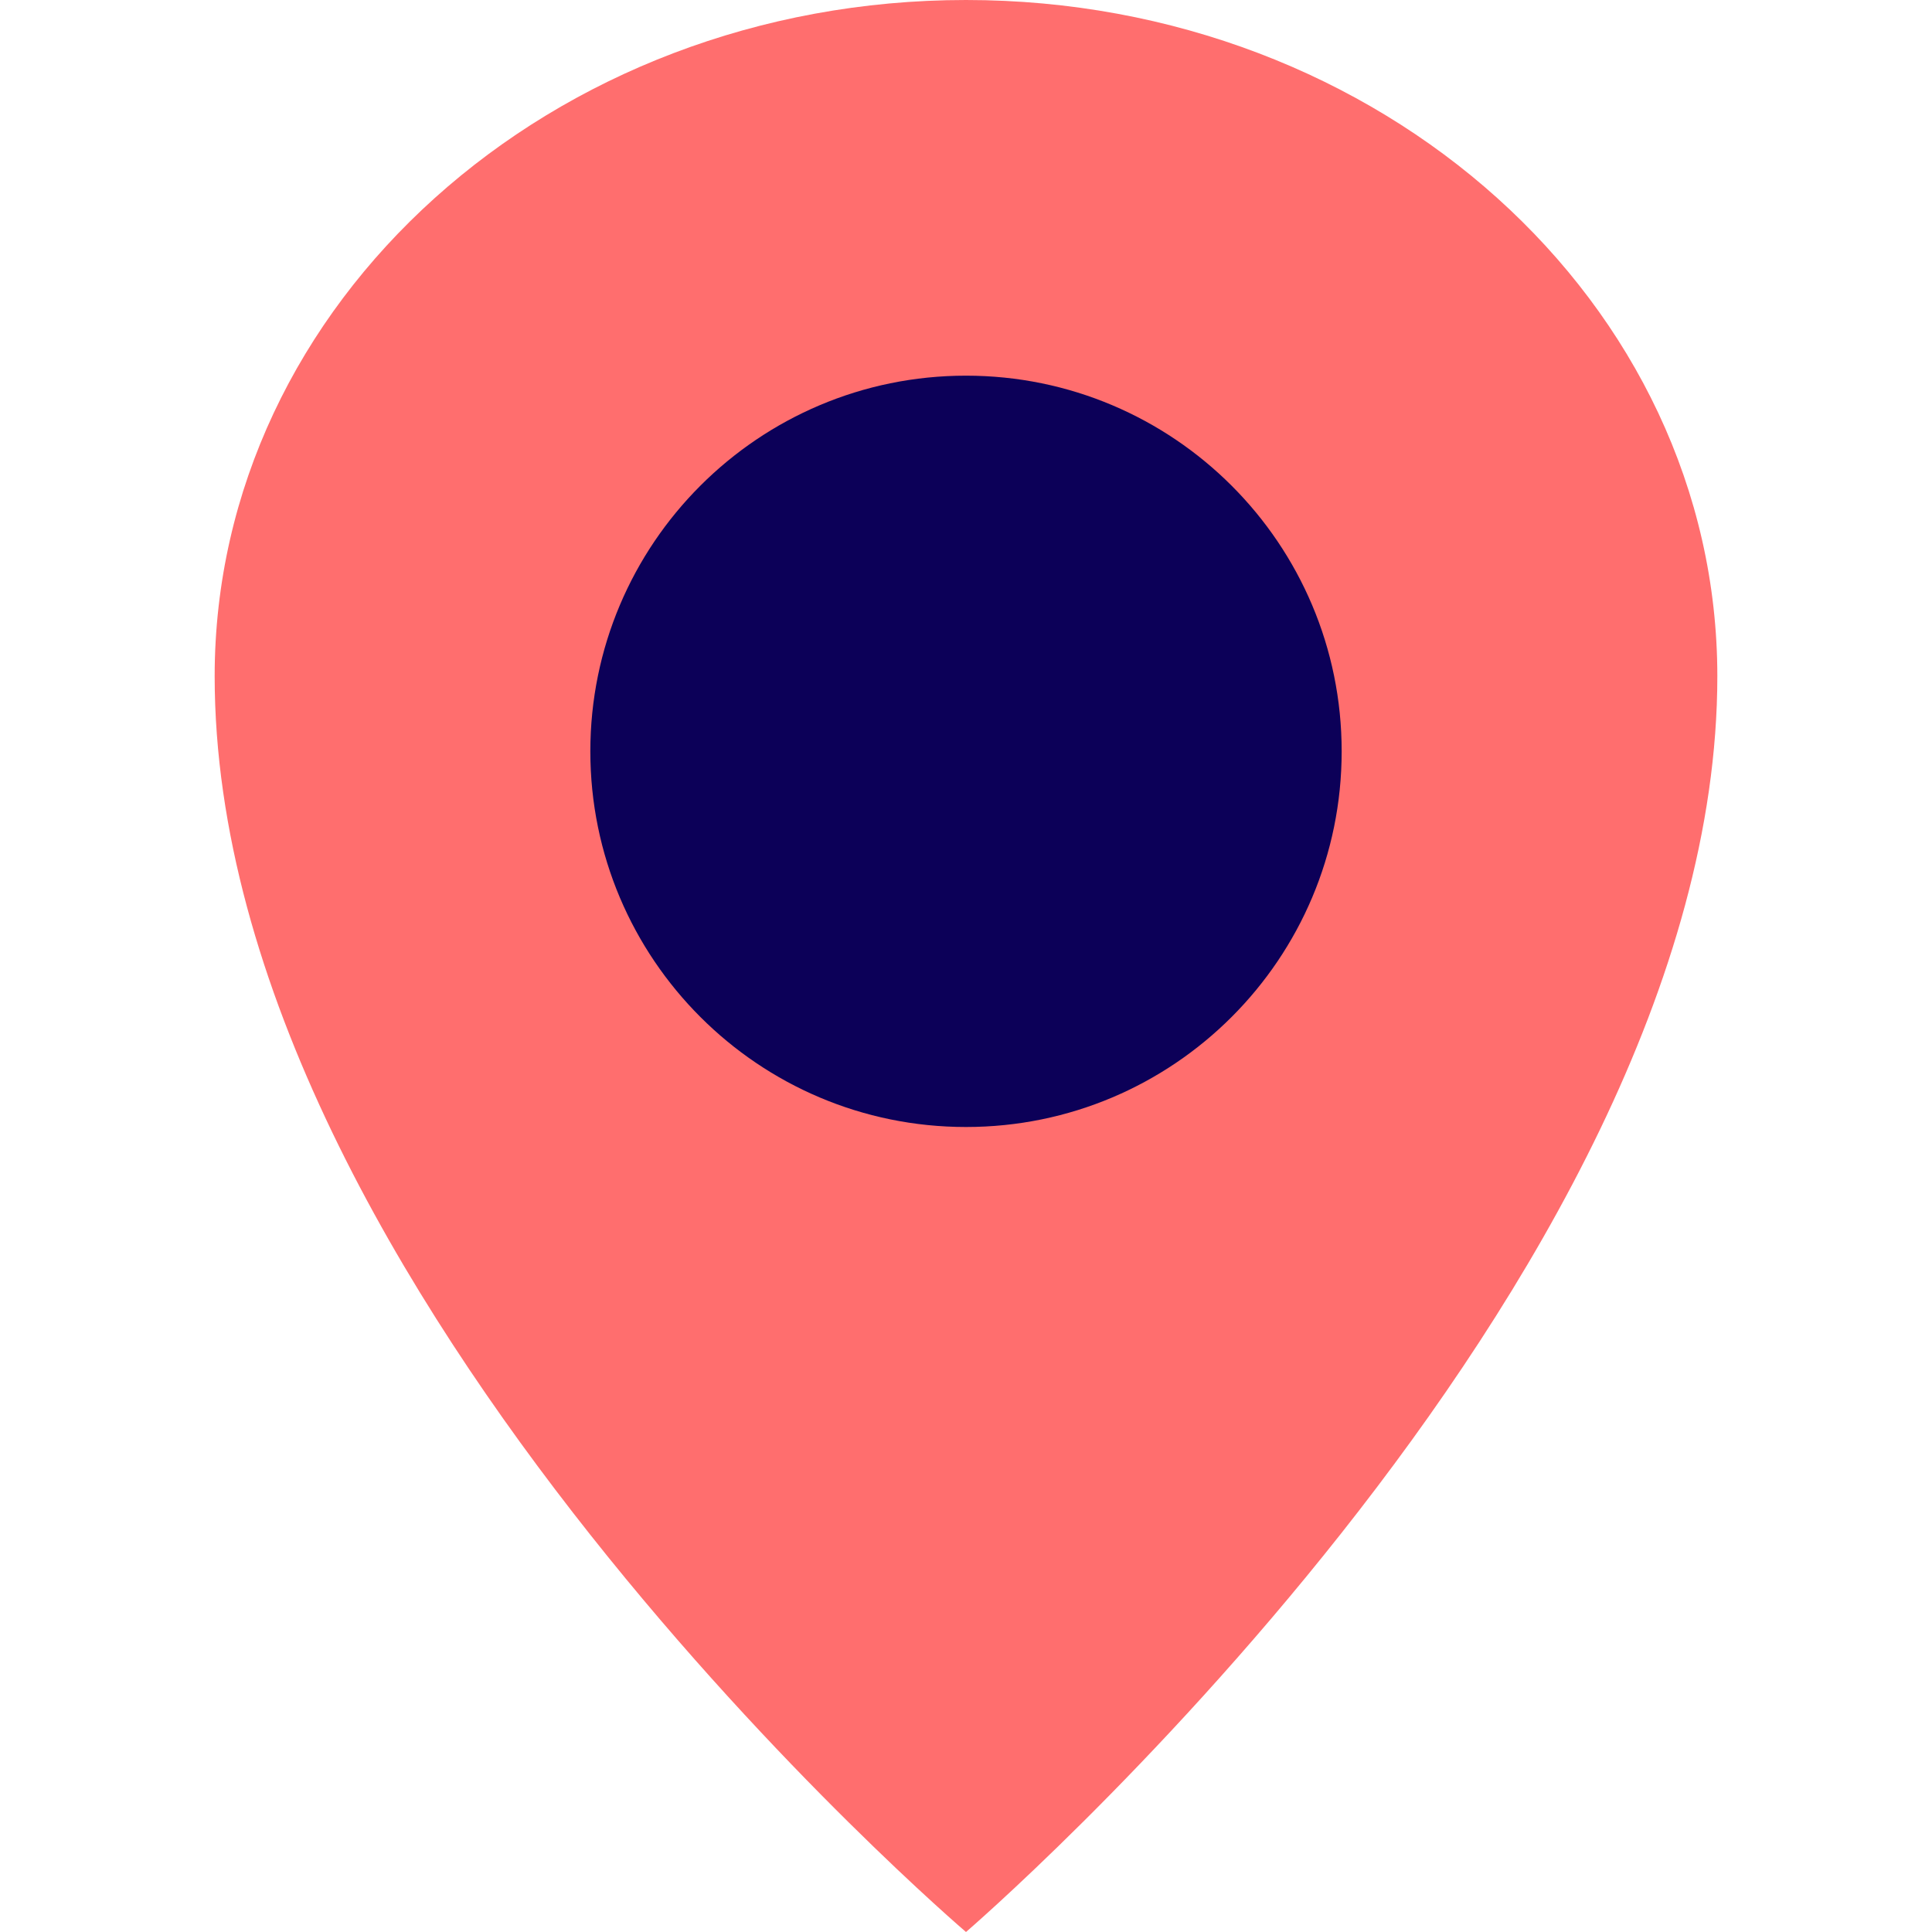
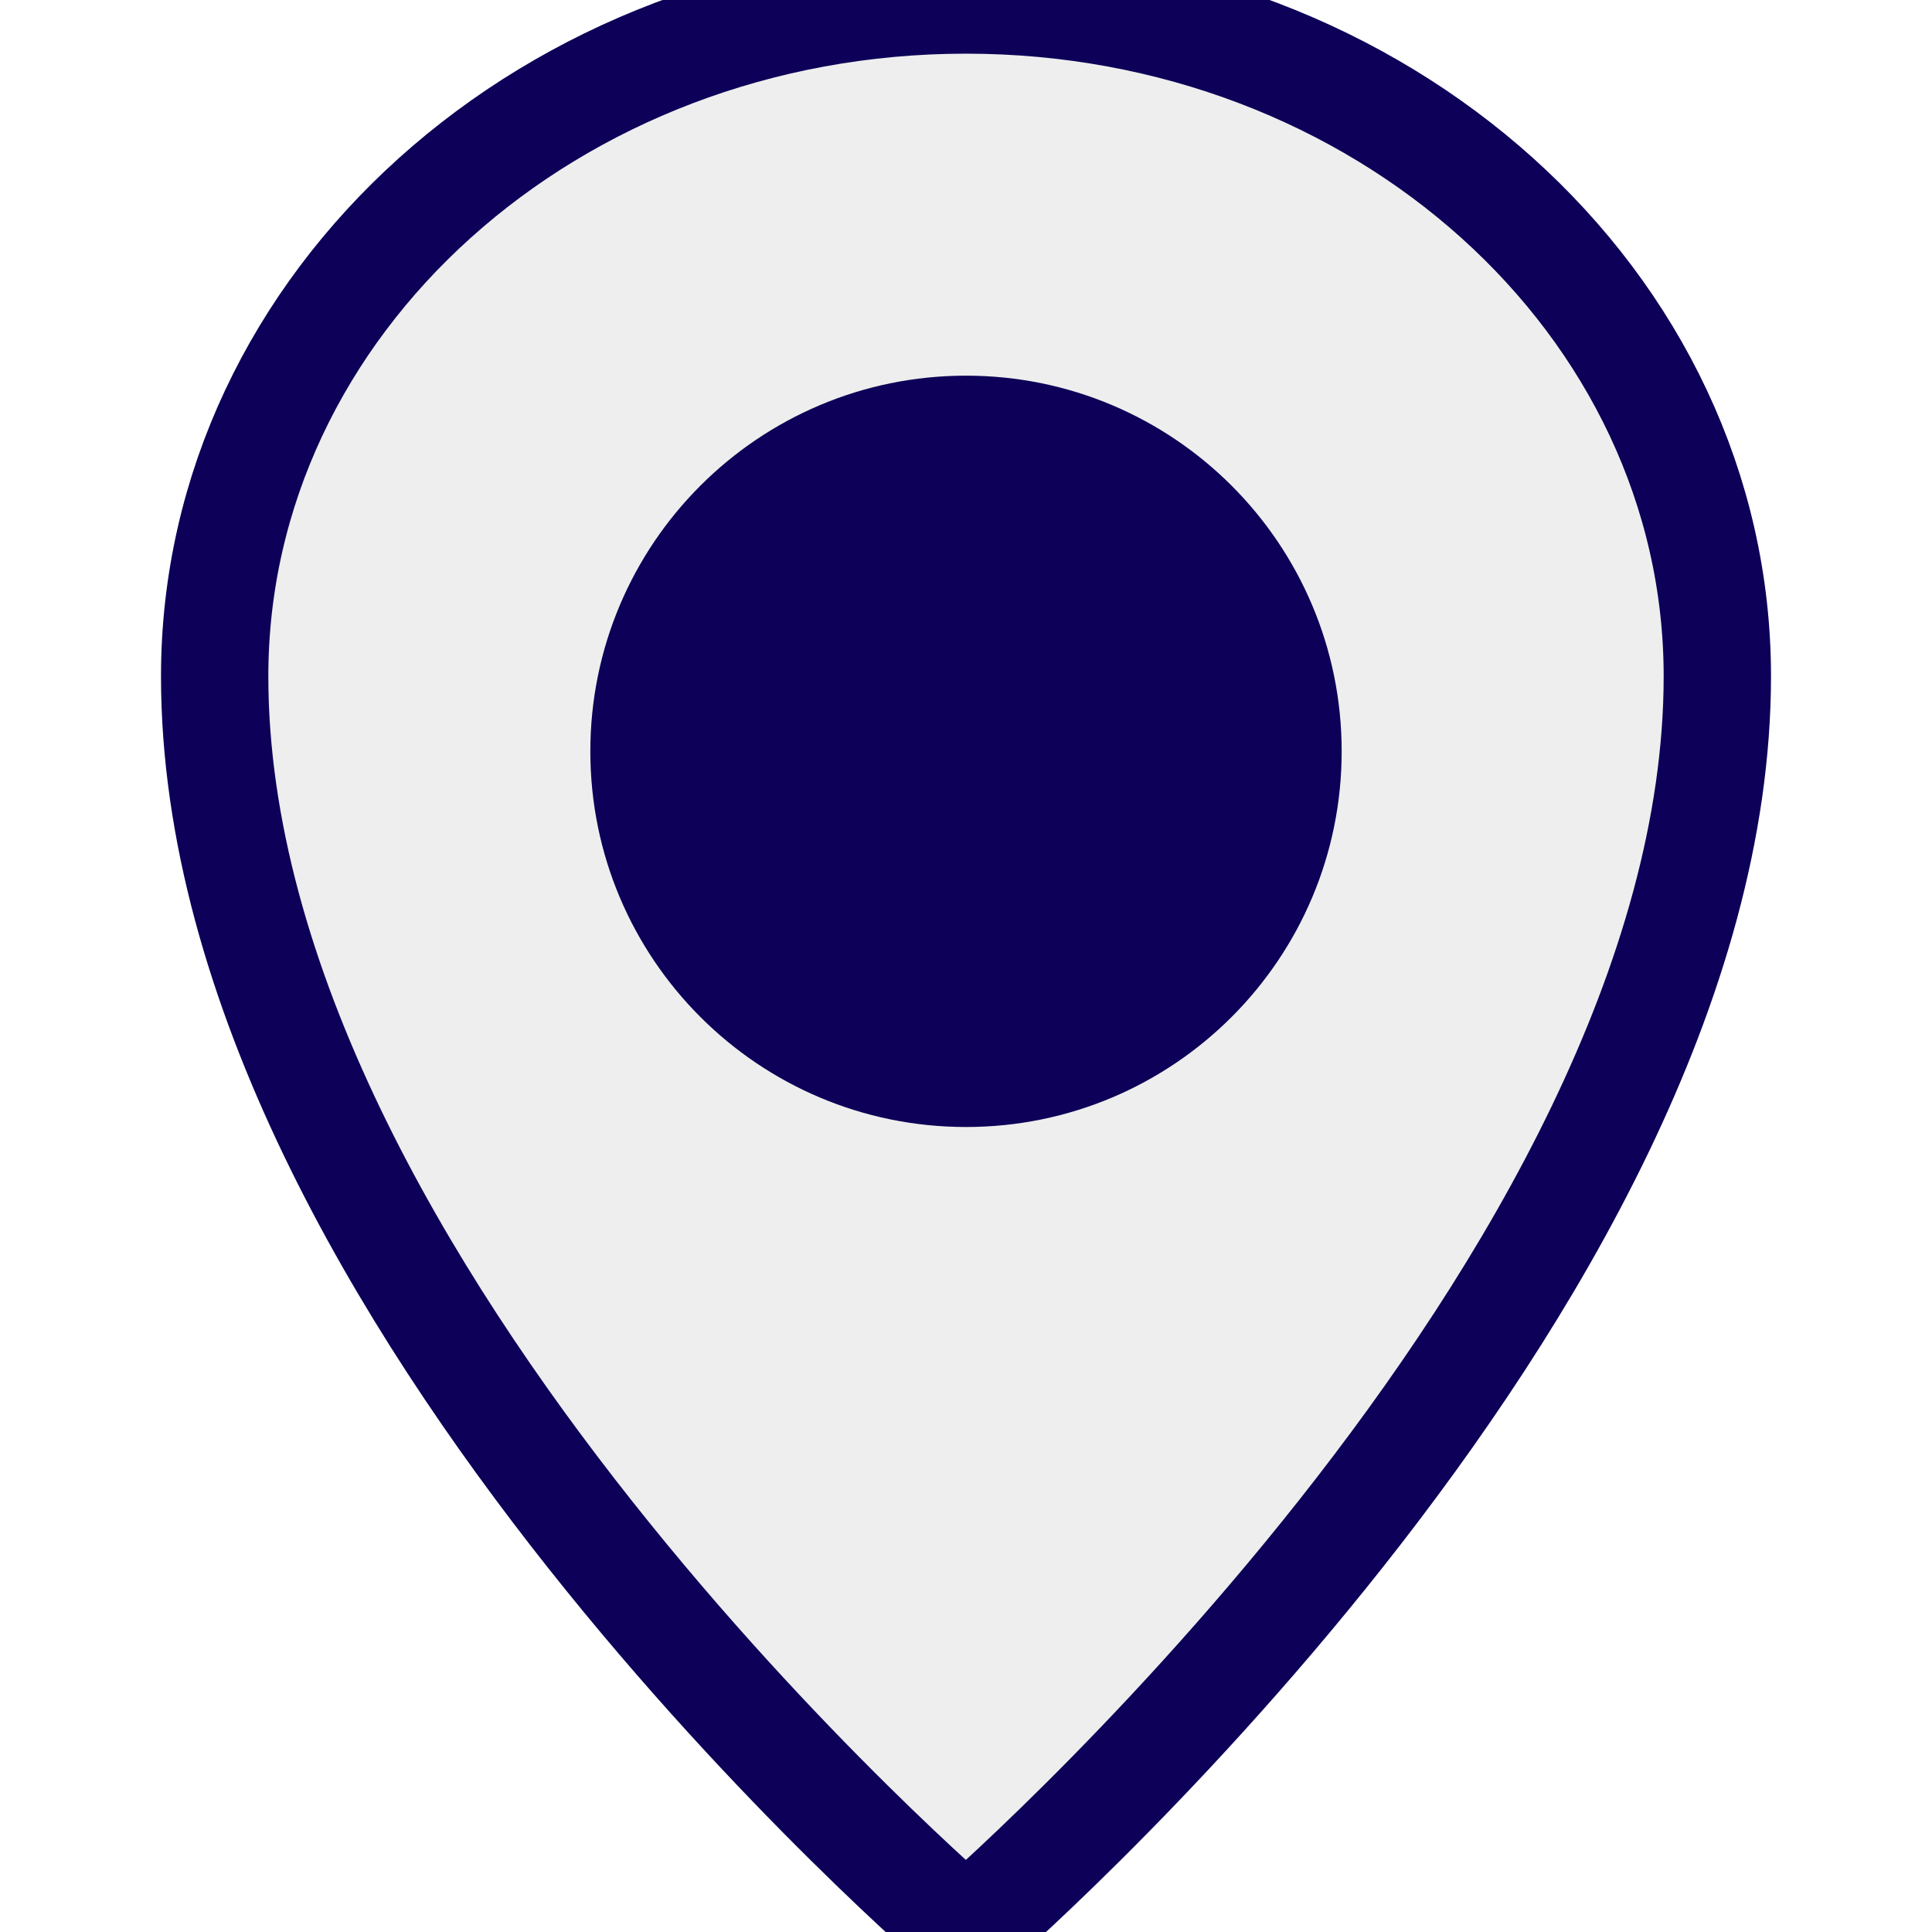
<svg xmlns="http://www.w3.org/2000/svg" width="32px" height="32px" viewBox="-4 0 36 36" version="1.1">
  <defs>

</defs>
  <g id="Vivid.JS" stroke="none" stroke-width="1" fill="none" fill-rule="evenodd">
    <g id="Vivid-Icons" transform="translate(-125, -643)">
      <g id="Icons" transform="translate(37, 169)">
        <g id="map-marker" transform="translate(78, 468)">
          <g transform="translate(10, 6)">
-             <path d="M14,0 C21.732,0 28,5.641 28,12.6 C28,23.963 14,36 14,36 C14,36 0,24.064 0,12.6 C0,5.641 6.268,0 14,0 Z" id="Shape" fill="#FF6E6E">
+             <path d="M14,0 C21.732,0 28,5.641 28,12.6 C28,23.963 14,36 14,36 C14,36 0,24.064 0,12.6 C0,5.641 6.268,0 14,0 Z" id="Shape" fill="#EEEEEE" stroke="#0C0058" stroke-width="2">

</path>
            <circle id="Oval" fill="#0C0058" fill-rule="nonzero" cx="14" cy="14" r="7">

</circle>
          </g>
        </g>
      </g>
    </g>
  </g>
</svg>
